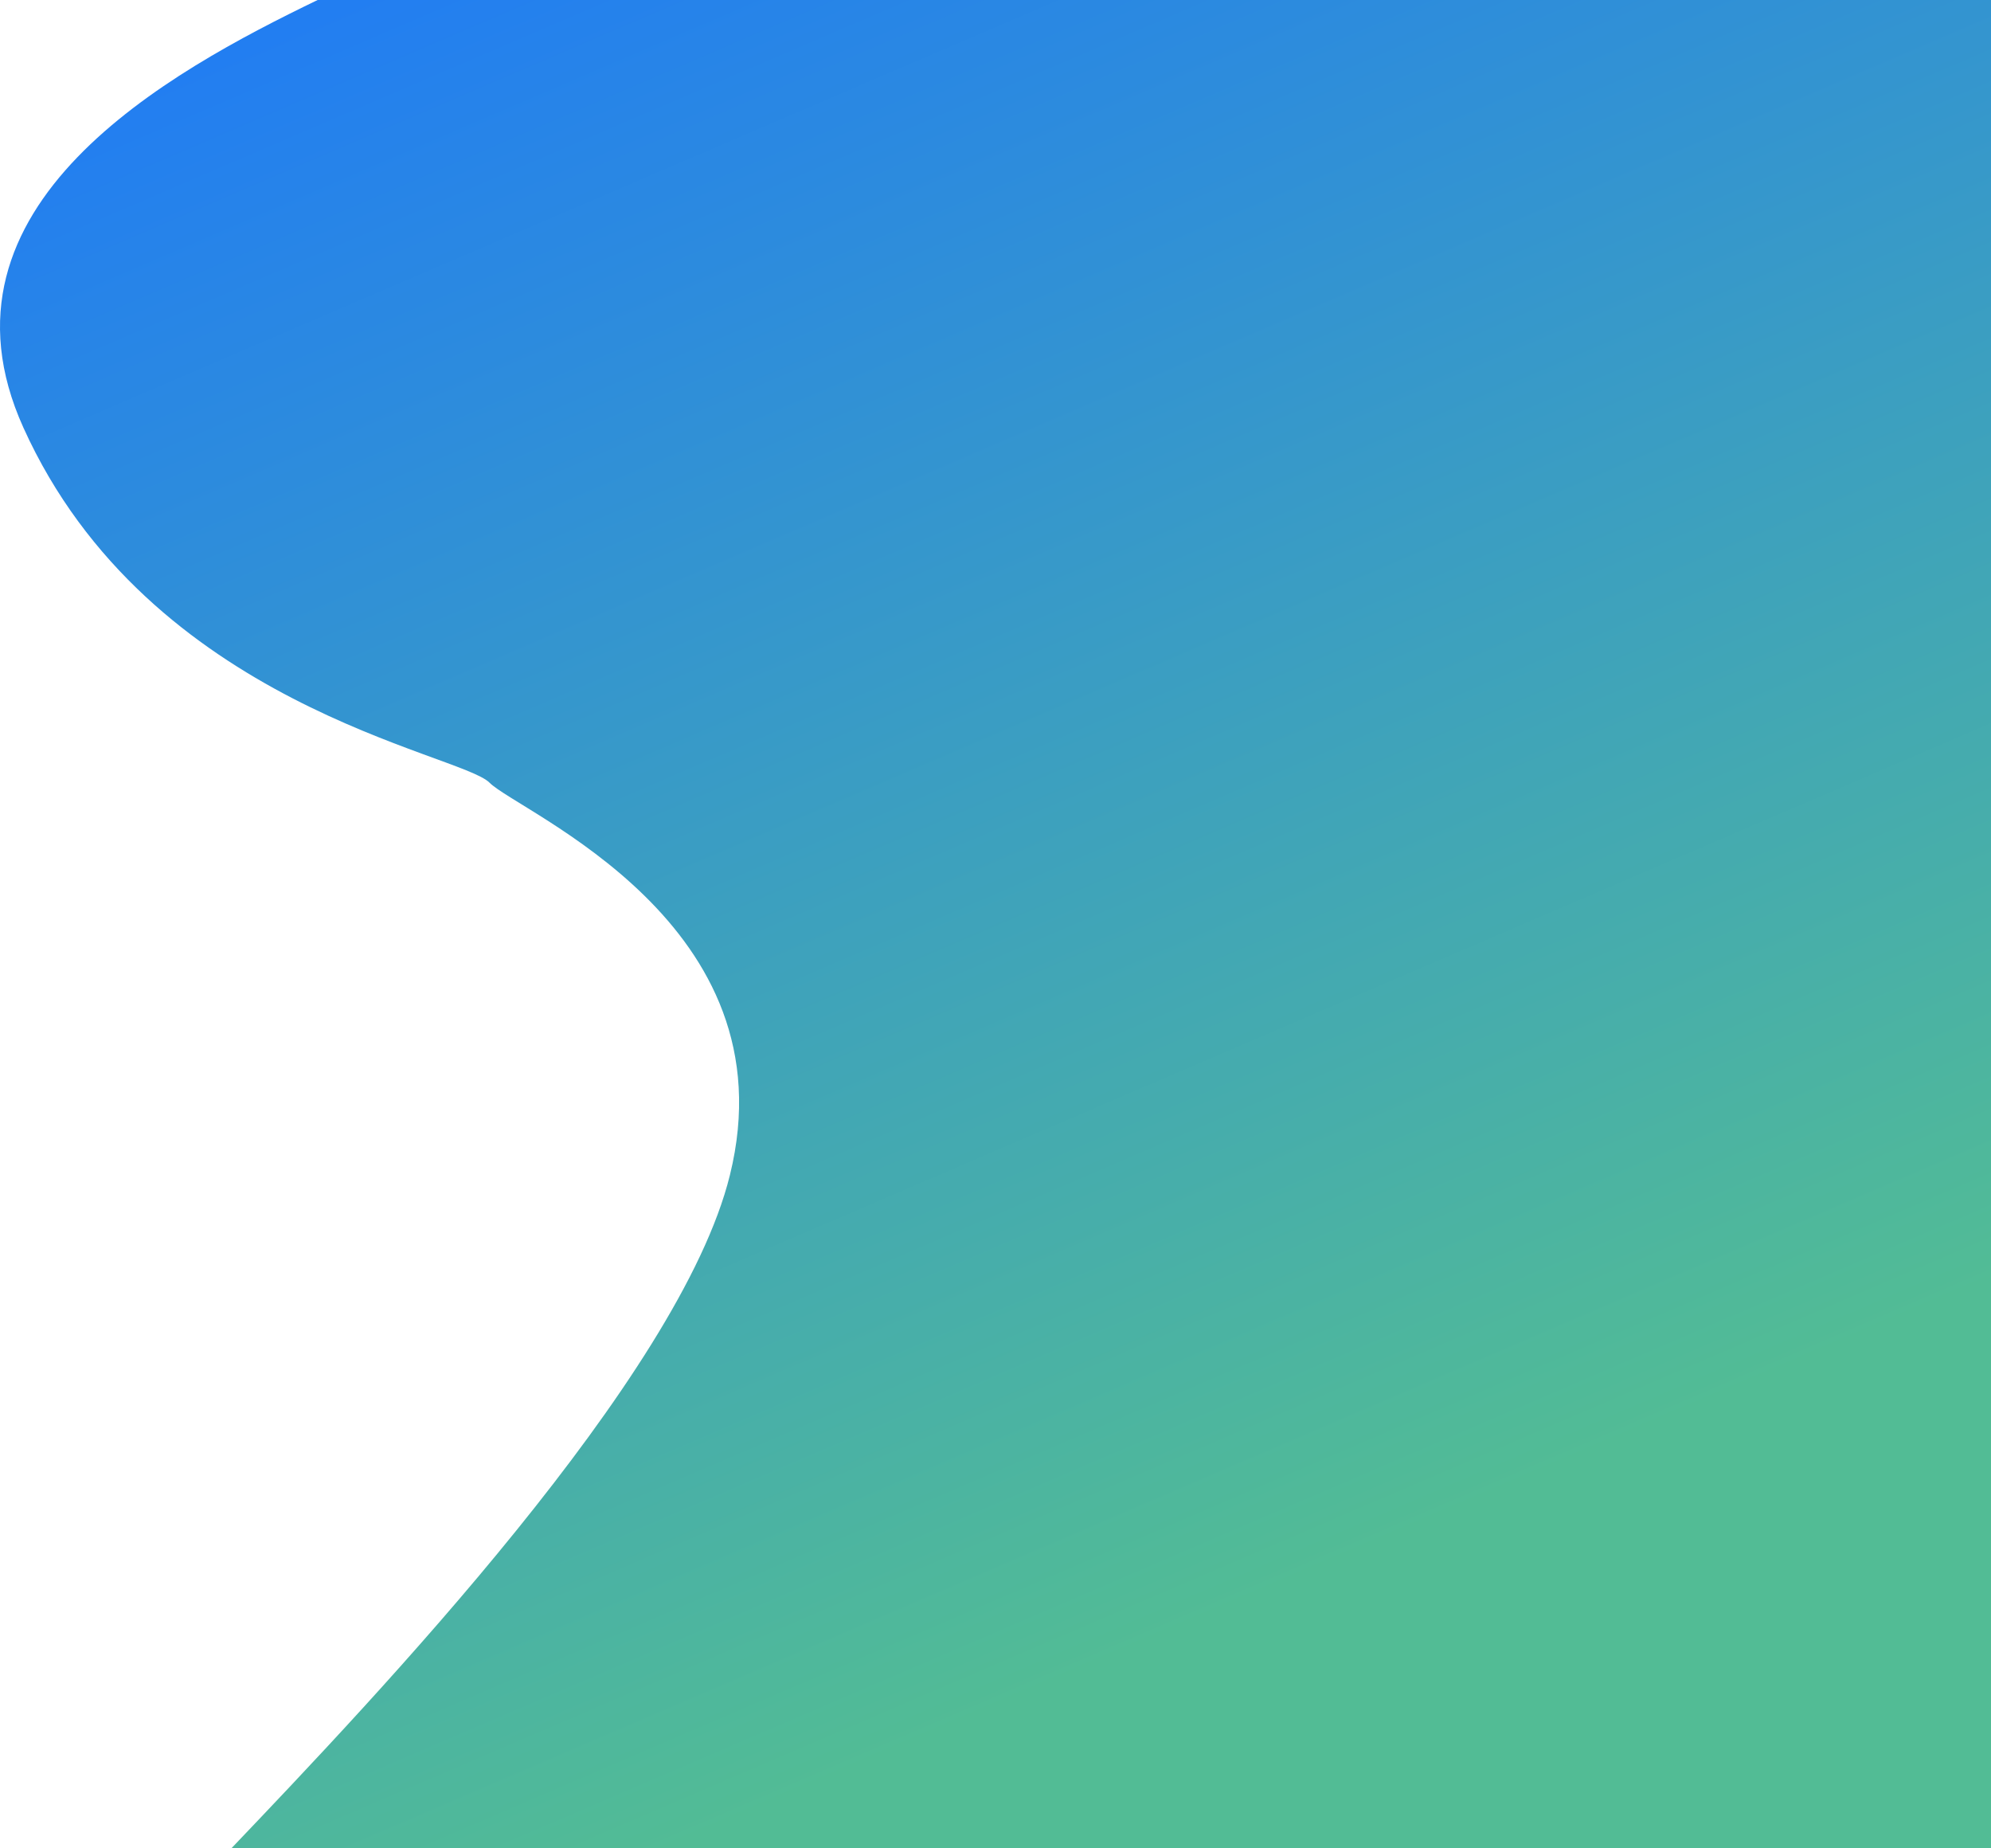
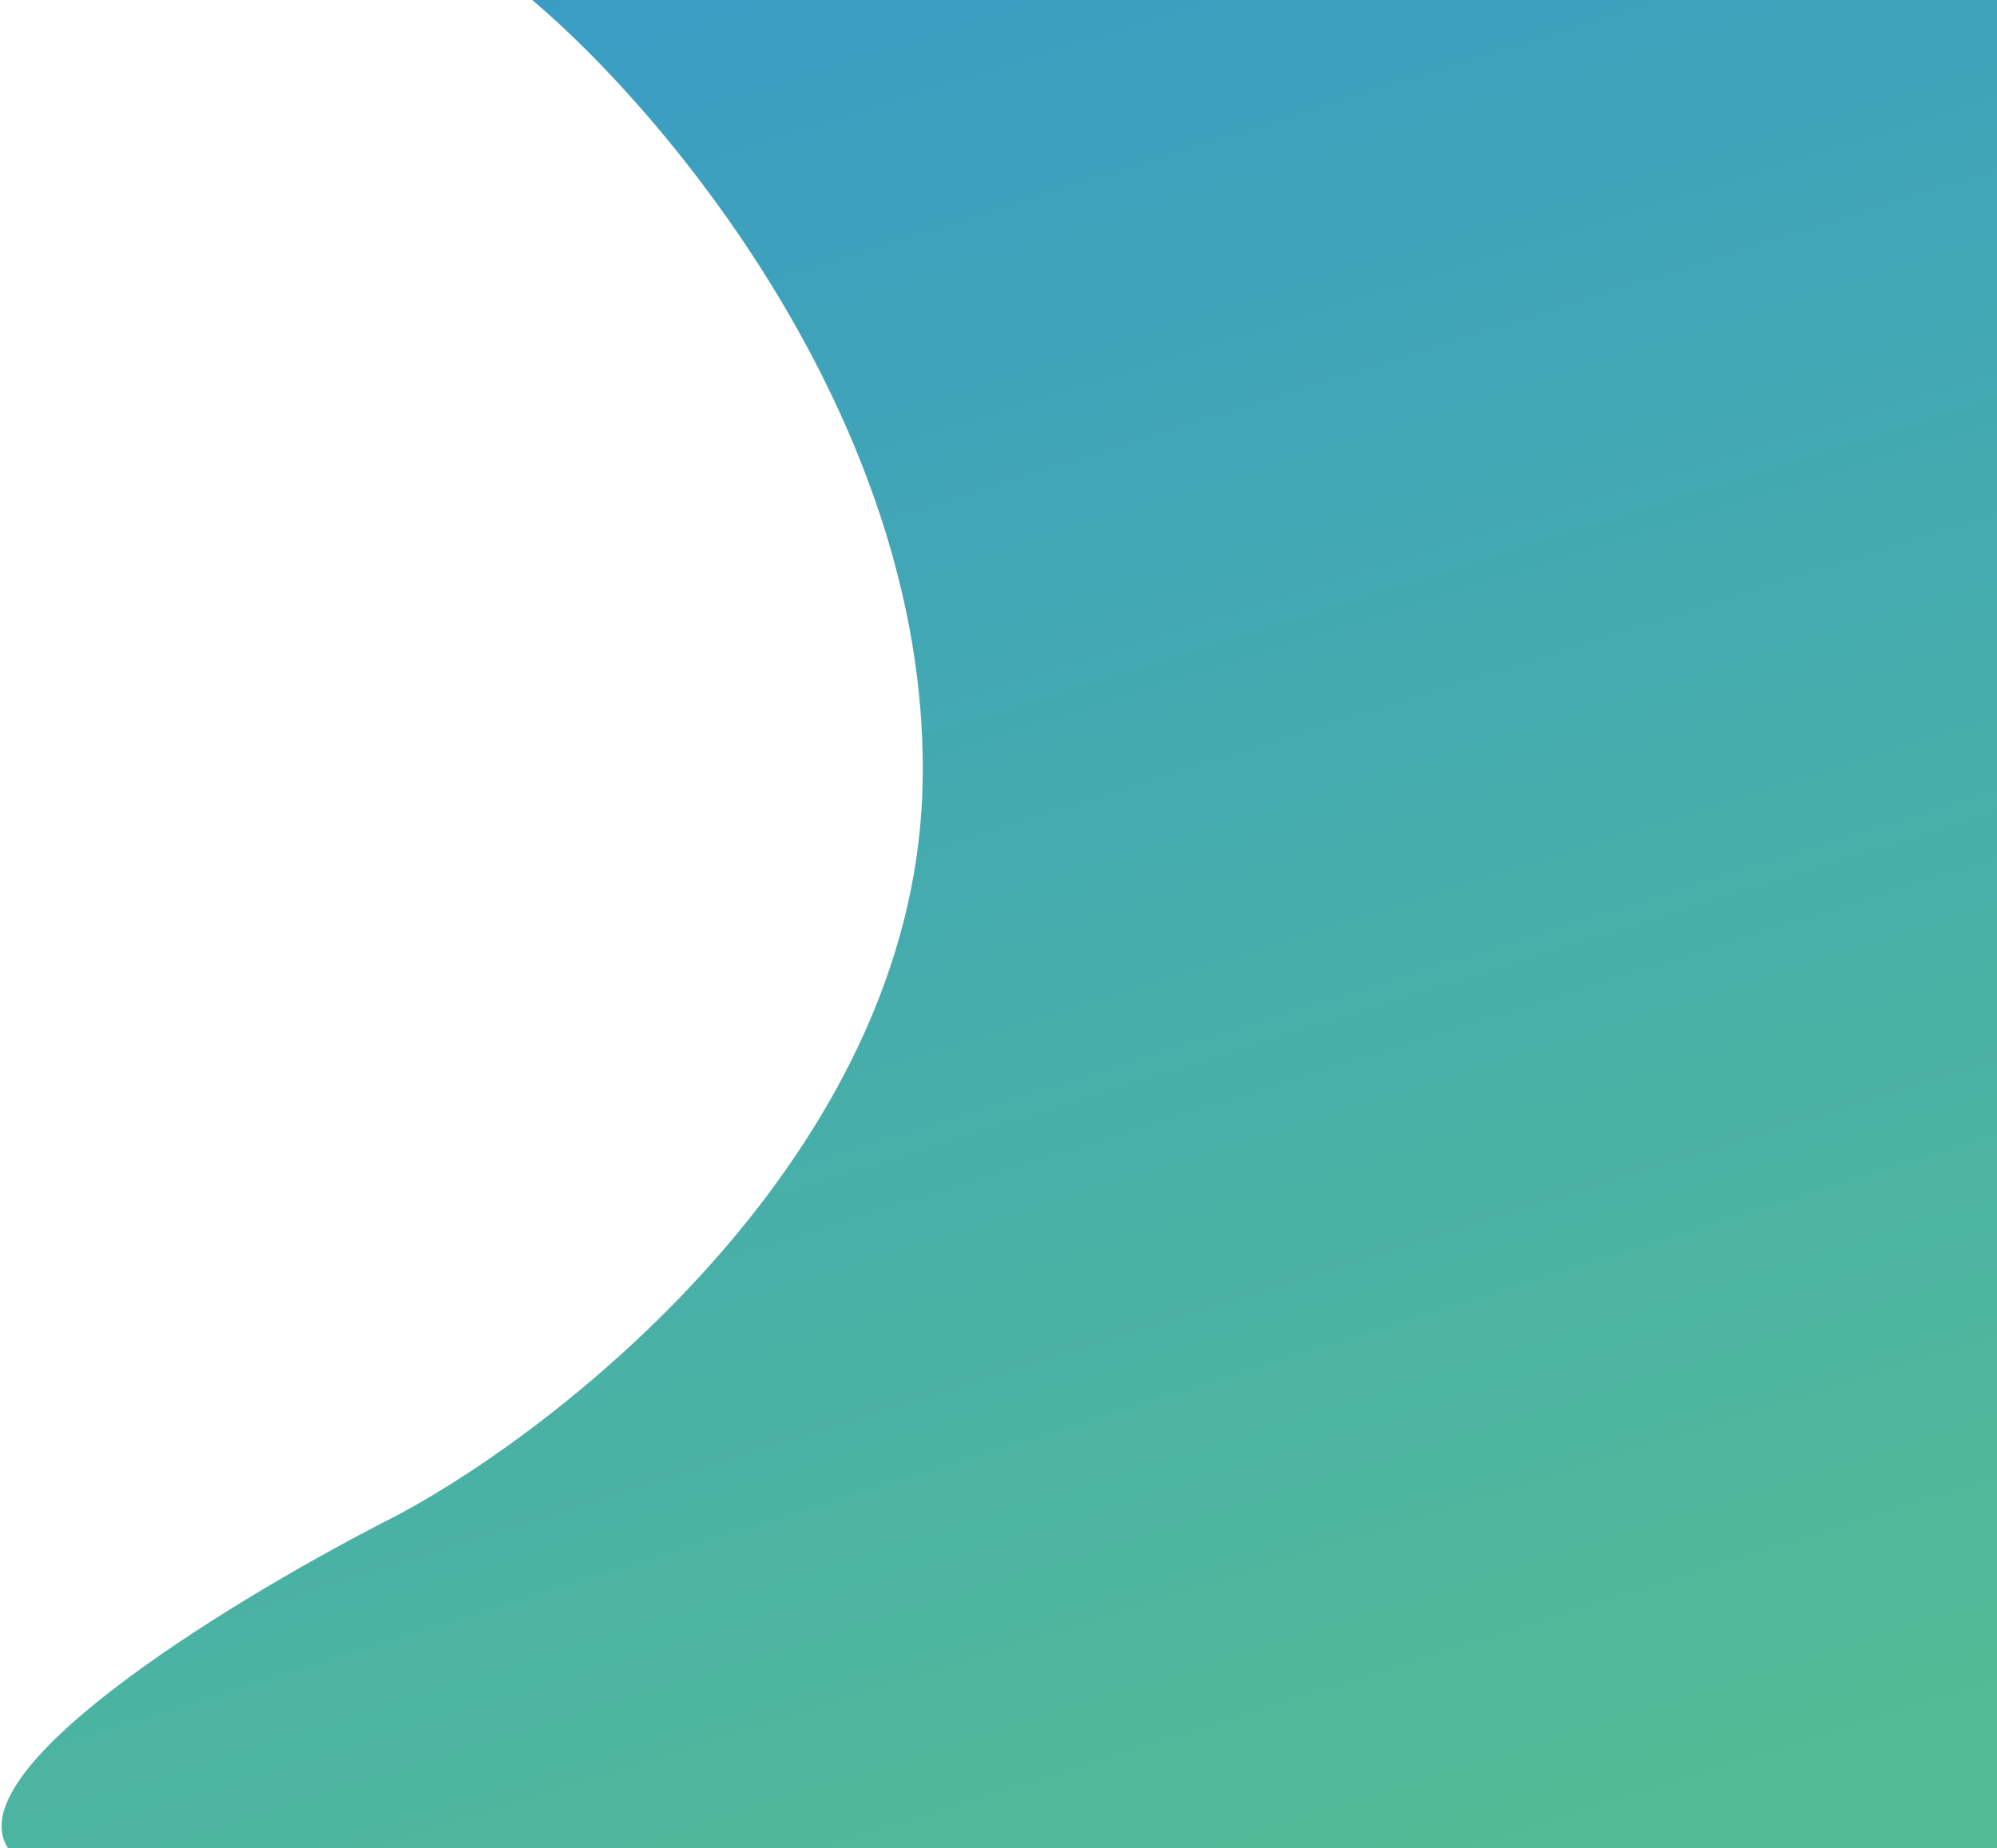
- <svg xmlns="http://www.w3.org/2000/svg" width="1164" height="1080" viewBox="0 0 1164 1080" fill="none">
-   <path id="bg-shape" d="M13.696 250C-45.104 120 99.196 41.833 185.696 0H1168.7V1081.5H134.196C220.862 990.667 397.496 805 426.696 687C463.196 539.5 303.696 475 286.196 457.5C268.696 440 87.196 412.5 13.696 250Z" fill="url(#paint0_linear)" />
+ <svg xmlns="http://www.w3.org/2000/svg" width="1167" height="1080" viewBox="0 0 1167 1080" fill="none">
+   <path id="bg-shape" d="M539 463C546.2 252.2 390 66.5 311 0H1218.5V1106.5C826.5 1117.67 34.9 1128 4.5 1080C-25.9 1032 143.833 930.333 232.5 885.5C331.667 832.5 531.8 673.8 539 463Z" fill="url(#paint0_linear)" />
  <defs>
-     <linearGradient id="paint0_linear" x1="252.5" y1="-171" x2="930" y2="1406.5" gradientUnits="userSpaceOnUse">
+     <linearGradient id="paint0_linear" x1="1" y1="-1444" x2="808" y2="1116" gradientUnits="userSpaceOnUse">
      <stop stop-color="#1C76FD" />
-       <stop offset="0.703" stop-color="#52BC95" />
+       <stop offset="1" stop-color="#52BC95" />
    </linearGradient>
  </defs>
</svg>
